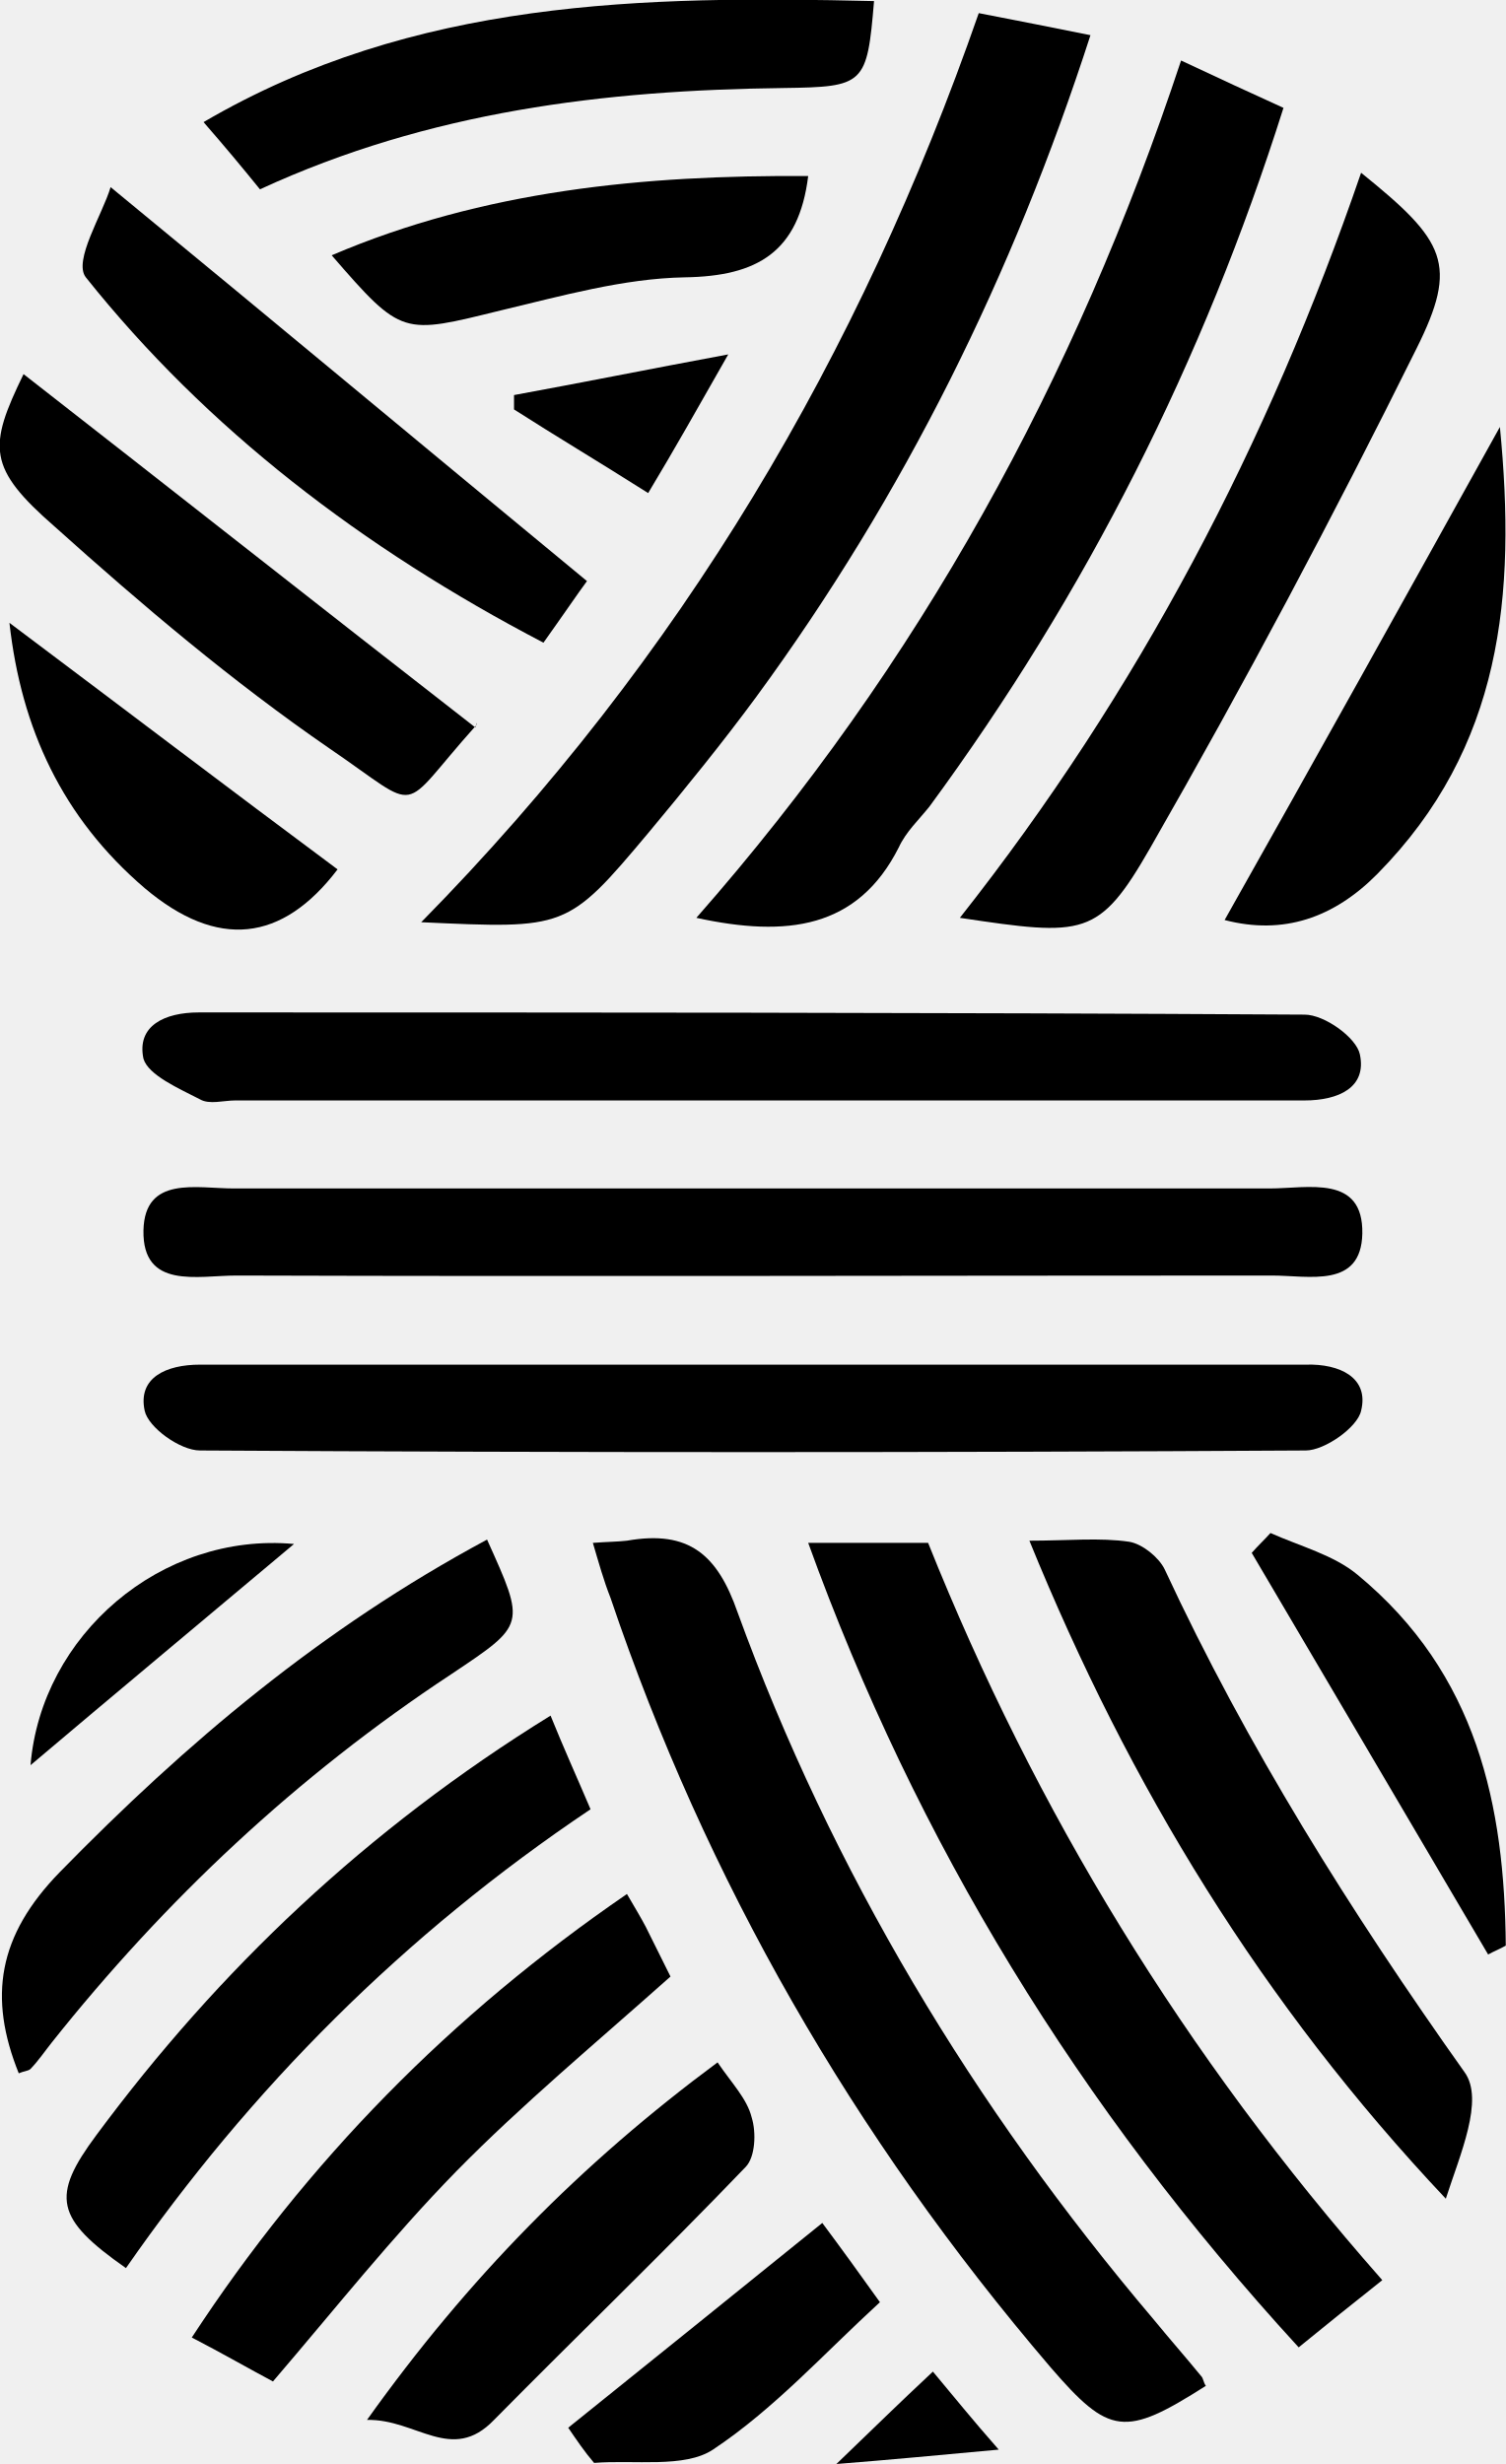
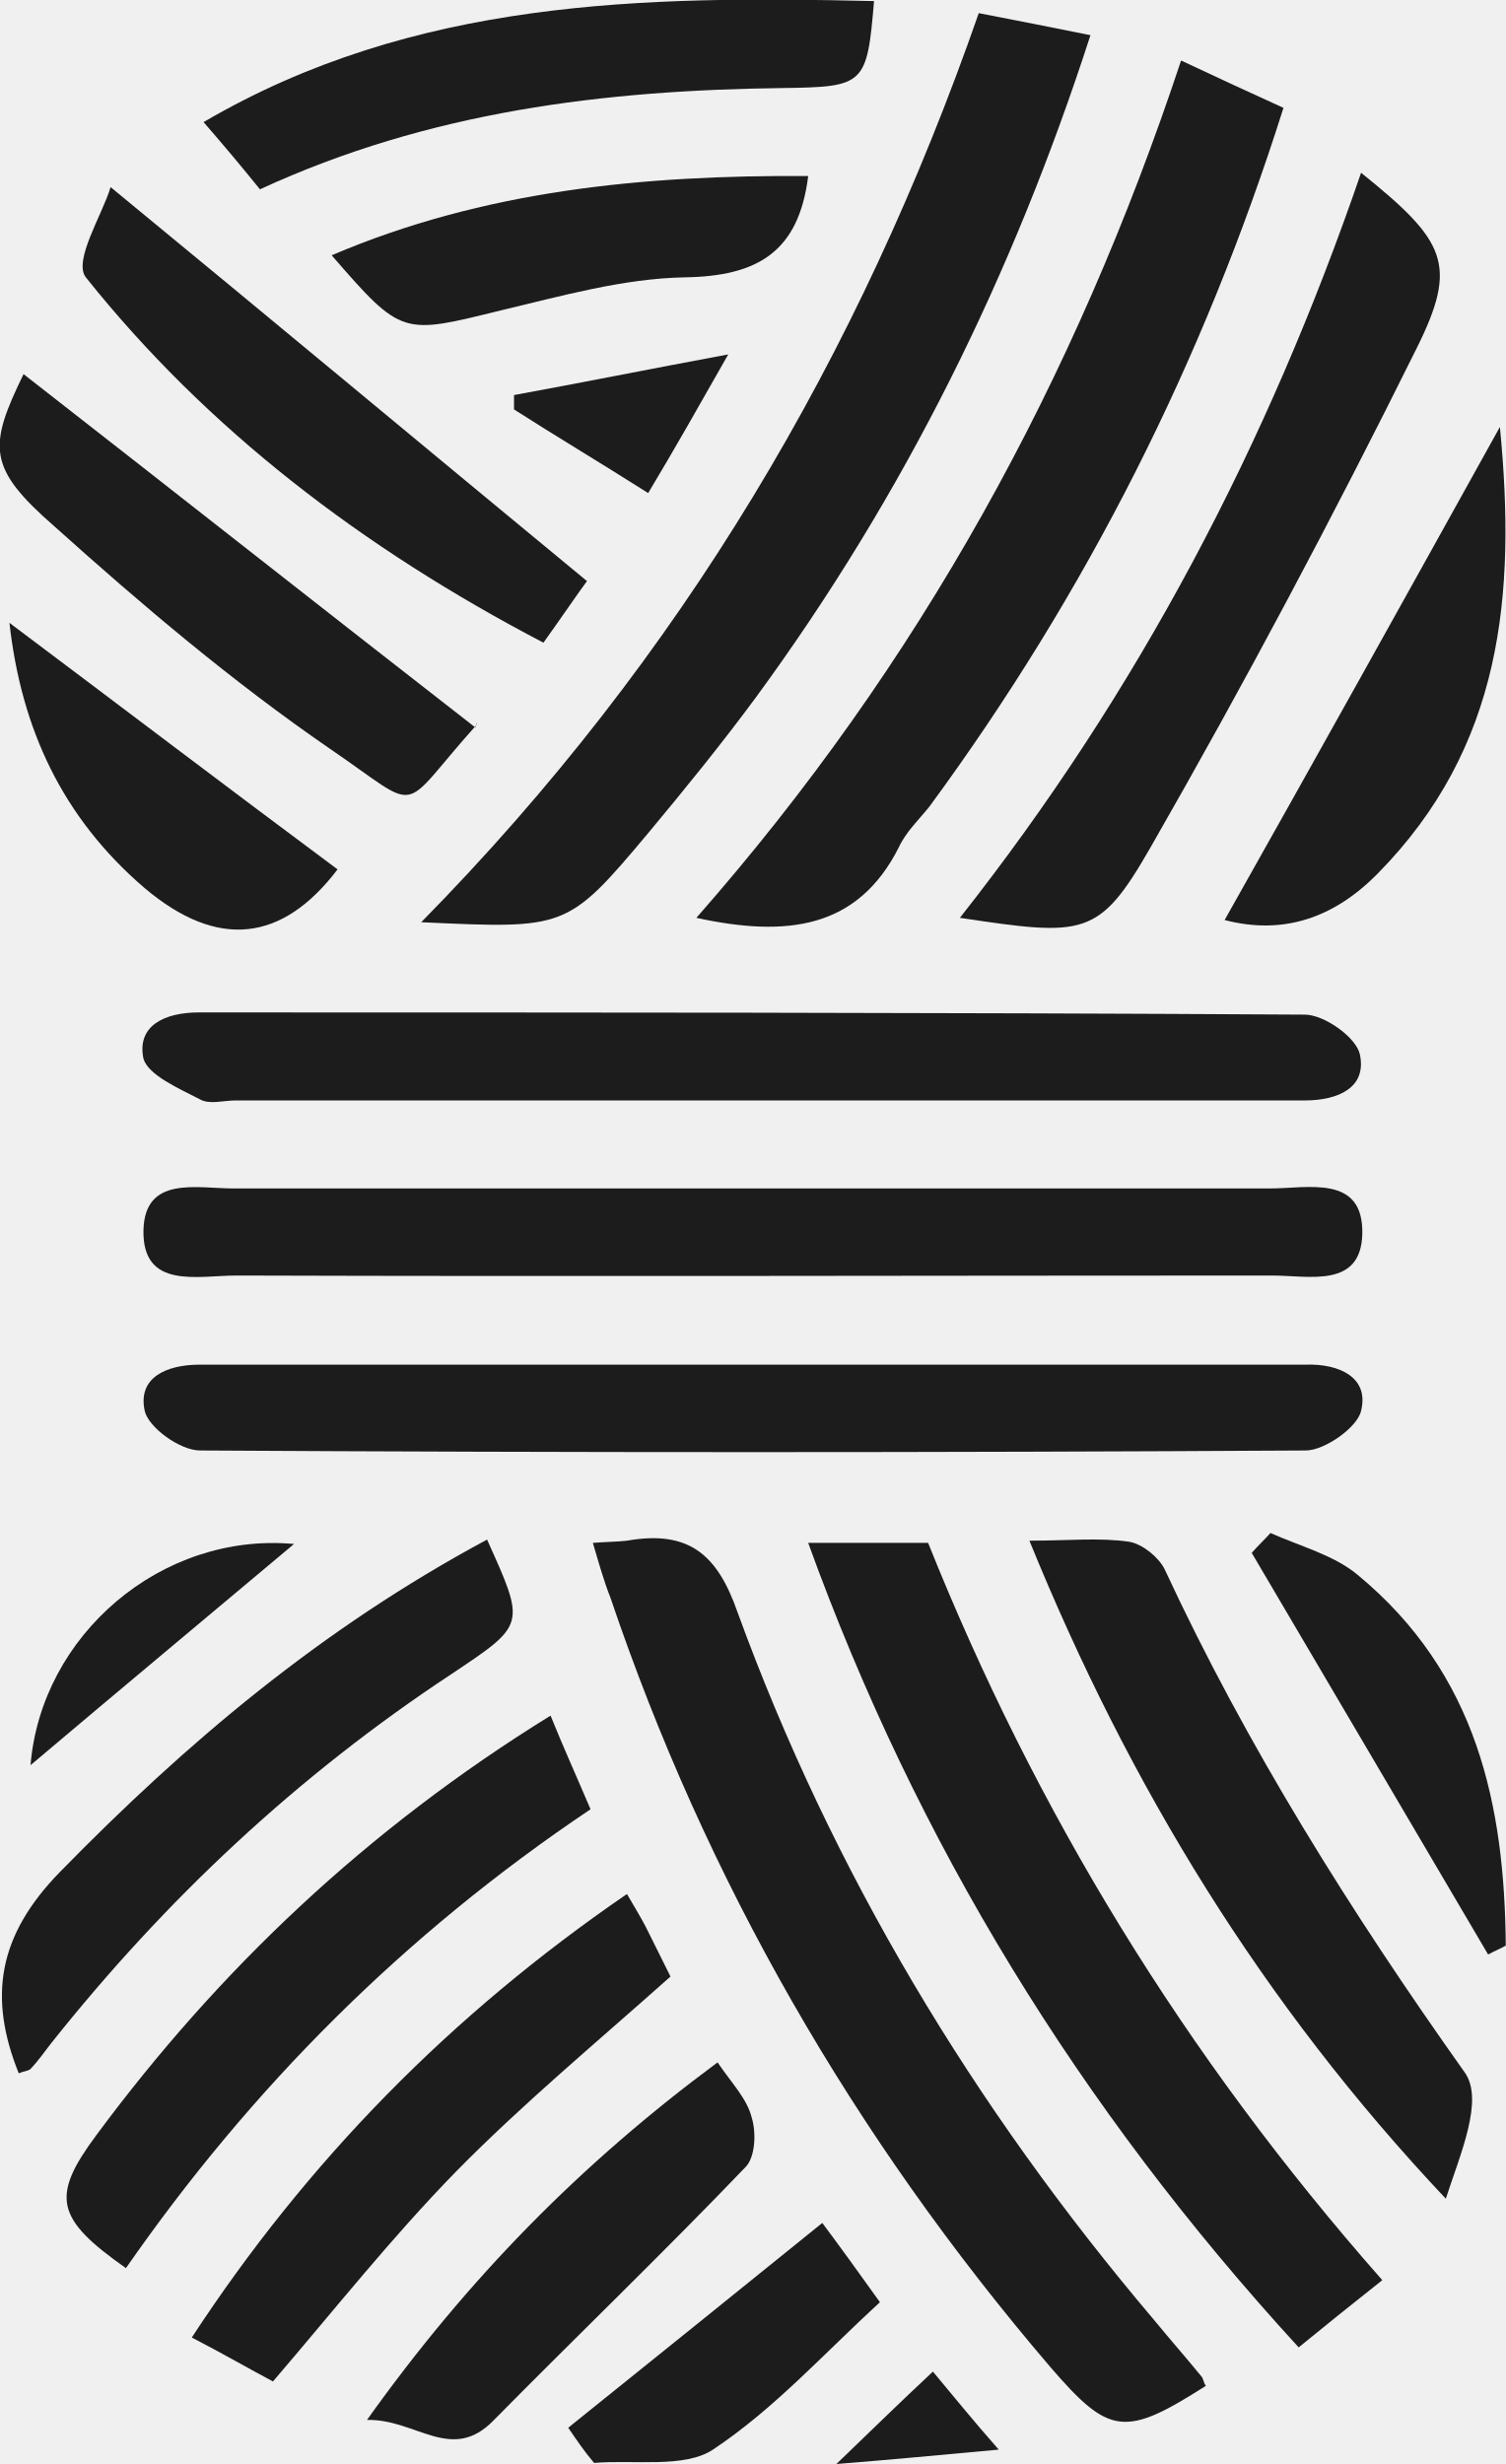
<svg xmlns="http://www.w3.org/2000/svg" width="11" height="18" viewBox="0 0 11 18" fill="none">
  <g clip-path="url(#clip0_3774_2467)">
-     <path d="M7.15 0.096C7.442 0.153 7.691 0.201 7.966 0.257C7.399 2.01 6.609 3.61 5.526 5.089C5.277 5.427 5.01 5.756 4.735 6.086C4.142 6.793 4.134 6.785 3.077 6.737C4.984 4.799 6.282 2.589 7.15 0.096Z" fill="black" />
-     <path d="M4.331 11.271C4.434 11.263 4.512 11.263 4.58 11.255C5.036 11.175 5.242 11.36 5.388 11.778C6.076 13.667 7.107 15.387 8.43 16.947C8.542 17.084 8.662 17.22 8.774 17.357C8.791 17.373 8.791 17.405 8.809 17.429C8.216 17.807 8.104 17.791 7.674 17.293C6.23 15.604 5.156 13.731 4.46 11.673C4.409 11.544 4.374 11.416 4.331 11.271Z" fill="black" />
-     <path d="M8.628 0.442C8.903 0.571 9.127 0.675 9.376 0.788C8.791 2.637 7.941 4.325 6.789 5.893C6.712 5.989 6.617 6.078 6.566 6.19C6.265 6.785 5.749 6.849 5.087 6.705C6.72 4.848 7.855 2.774 8.628 0.442Z" fill="black" />
-     <path d="M5.457 8.039C4.211 8.039 2.965 8.039 1.719 8.039C1.633 8.039 1.53 8.071 1.461 8.031C1.306 7.951 1.083 7.854 1.048 7.734C0.997 7.493 1.203 7.396 1.452 7.396C4.142 7.396 6.832 7.396 9.53 7.412C9.677 7.412 9.909 7.581 9.934 7.702C9.986 7.943 9.78 8.039 9.53 8.039C8.173 8.039 6.815 8.039 5.457 8.039Z" fill="black" />
-     <path d="M5.534 8.682C6.78 8.682 8.027 8.682 9.273 8.682C9.556 8.682 9.96 8.578 9.952 9.012C9.943 9.414 9.565 9.318 9.29 9.318C6.772 9.318 4.254 9.326 1.727 9.318C1.444 9.318 1.04 9.422 1.048 8.988C1.057 8.586 1.435 8.682 1.71 8.682C2.982 8.682 4.254 8.682 5.534 8.682Z" fill="black" />
-     <path d="M5.543 9.969C6.789 9.969 8.035 9.969 9.281 9.969C9.367 9.969 9.453 9.969 9.539 9.969C9.788 9.961 10.003 10.065 9.943 10.306C9.917 10.427 9.677 10.596 9.539 10.596C6.849 10.612 4.159 10.612 1.461 10.596C1.315 10.596 1.083 10.427 1.057 10.306C1.005 10.065 1.212 9.969 1.461 9.969C2.819 9.969 4.185 9.969 5.543 9.969Z" fill="black" />
-     <path d="M10.098 16.657C9.874 16.834 9.694 16.979 9.487 17.148C7.88 15.395 6.695 13.458 5.904 11.271C6.222 11.271 6.488 11.271 6.78 11.271C7.562 13.225 8.645 15.009 10.098 16.657Z" fill="black" />
-     <path d="M9.943 1.262C10.562 1.761 10.656 1.929 10.347 2.548C9.737 3.778 9.092 4.992 8.405 6.19C8.027 6.849 7.923 6.841 7.012 6.705C8.319 5.049 9.264 3.24 9.943 1.262Z" fill="black" />
-     <path d="M7.52 11.255C7.803 11.255 8.035 11.231 8.25 11.263C8.345 11.279 8.465 11.376 8.508 11.464C9.109 12.758 9.866 13.964 10.699 15.138C10.845 15.339 10.665 15.741 10.562 16.062C9.221 14.64 8.25 13.048 7.52 11.255Z" fill="black" />
-     <path d="M4.022 12.533C4.116 12.766 4.211 12.975 4.314 13.217C2.948 14.133 1.83 15.259 0.92 16.569C0.404 16.207 0.37 16.046 0.705 15.596C1.598 14.39 2.681 13.361 4.022 12.533Z" fill="black" />
-     <path d="M3.558 11.247C3.841 11.874 3.841 11.866 3.3 12.228C2.166 12.975 1.203 13.884 0.378 14.921C0.327 14.985 0.284 15.05 0.223 15.114C0.206 15.13 0.172 15.13 0.137 15.146C-0.086 14.591 -0.017 14.141 0.438 13.675C1.358 12.734 2.346 11.898 3.558 11.247Z" fill="black" />
-     <path d="M4.288 4.245C4.228 4.325 4.108 4.502 3.97 4.695C2.647 4.004 1.512 3.135 0.627 2.026C0.533 1.905 0.748 1.568 0.808 1.367C2.011 2.356 3.128 3.288 4.288 4.245Z" fill="black" />
-     <path d="M1.899 1.383C1.762 1.214 1.641 1.069 1.487 0.892C3.025 -0.008 4.701 -0.032 6.385 0.008C6.334 0.619 6.316 0.635 5.723 0.643C4.417 0.659 3.137 0.812 1.899 1.383Z" fill="black" />
-     <path d="M4.898 14.439C4.348 14.929 3.816 15.371 3.334 15.861C2.862 16.344 2.449 16.866 1.994 17.397C1.813 17.301 1.633 17.196 1.401 17.076C2.243 15.789 3.291 14.72 4.58 13.836C4.641 13.94 4.684 14.012 4.718 14.077C4.778 14.197 4.838 14.318 4.898 14.439Z" fill="black" />
-     <path d="M0.172 2.733C1.255 3.577 2.346 4.438 3.472 5.314C3.489 5.258 3.489 5.29 3.472 5.306C2.896 5.949 3.102 5.941 2.406 5.467C1.693 4.976 1.04 4.422 0.404 3.851C-0.095 3.417 -0.086 3.264 0.172 2.733Z" fill="black" />
-     <path d="M10.957 3.119C11.077 4.349 10.974 5.459 10.063 6.383C9.745 6.705 9.376 6.833 8.946 6.721C9.608 5.547 10.261 4.373 10.957 3.119Z" fill="black" />
-     <path d="M2.681 17.678C3.42 16.641 4.245 15.805 5.242 15.066C5.345 15.218 5.457 15.331 5.491 15.468C5.526 15.58 5.517 15.757 5.448 15.829C4.847 16.456 4.22 17.059 3.609 17.678C3.3 18 3.042 17.67 2.681 17.678Z" fill="black" />
-     <path d="M5.904 1.286C5.835 1.841 5.534 2.018 5.002 2.026C4.555 2.034 4.099 2.163 3.661 2.267C2.939 2.444 2.939 2.46 2.423 1.865C3.532 1.391 4.701 1.278 5.904 1.286Z" fill="black" />
-     <path d="M2.466 6.351C2.062 6.882 1.59 6.938 1.057 6.488C0.455 5.973 0.155 5.322 0.069 4.55C0.894 5.169 1.676 5.764 2.466 6.351Z" fill="black" />
-     <path d="M9.281 11.199C9.496 11.295 9.745 11.36 9.917 11.504C10.794 12.228 10.991 13.193 11 14.213C10.957 14.238 10.914 14.254 10.871 14.278C10.295 13.297 9.72 12.324 9.144 11.344C9.187 11.295 9.238 11.247 9.281 11.199Z" fill="black" />
-     <path d="M4.151 17.735C4.761 17.244 5.371 16.754 6.007 16.239C6.145 16.424 6.273 16.601 6.428 16.818C6.016 17.196 5.655 17.598 5.208 17.895C5.002 18.032 4.632 17.968 4.34 17.992C4.271 17.912 4.211 17.823 4.151 17.735Z" fill="black" />
-     <path d="M2.148 11.279C1.487 11.834 0.851 12.364 0.223 12.895C0.301 11.946 1.177 11.191 2.148 11.279Z" fill="black" />
-     <path d="M4.735 3.602C4.366 3.368 4.056 3.184 3.755 2.991C3.755 2.958 3.755 2.926 3.755 2.886C4.237 2.798 4.718 2.701 5.32 2.589C5.096 2.983 4.933 3.272 4.735 3.602Z" fill="black" />
-     <path d="M7.296 17.895C6.849 17.936 6.514 17.968 6.11 18C6.377 17.743 6.574 17.55 6.815 17.325C6.97 17.51 7.098 17.67 7.296 17.895Z" fill="black" />
+     <path d="M7.15 0.096C7.442 0.153 7.691 0.201 7.966 0.257C7.399 2.01 6.609 3.61 5.526 5.089C5.277 5.427 5.01 5.756 4.735 6.086C4.142 6.793 4.134 6.785 3.077 6.737C4.984 4.799 6.282 2.589 7.15 0.096Z" fill="#1C1C1C" />
+     <path d="M4.331 11.271C4.434 11.263 4.512 11.263 4.58 11.255C5.036 11.175 5.242 11.36 5.388 11.778C6.076 13.667 7.107 15.387 8.43 16.947C8.542 17.084 8.662 17.22 8.774 17.357C8.791 17.373 8.791 17.405 8.809 17.429C8.216 17.807 8.104 17.791 7.674 17.293C6.23 15.604 5.156 13.731 4.46 11.673C4.409 11.544 4.374 11.416 4.331 11.271Z" fill="#1C1C1C" />
+     <path d="M8.628 0.442C8.903 0.571 9.127 0.675 9.376 0.788C8.791 2.637 7.941 4.325 6.789 5.893C6.712 5.989 6.617 6.078 6.566 6.19C6.265 6.785 5.749 6.849 5.087 6.705C6.72 4.848 7.855 2.774 8.628 0.442Z" fill="#1C1C1C" />
+     <path d="M5.457 8.039C4.211 8.039 2.965 8.039 1.719 8.039C1.633 8.039 1.53 8.071 1.461 8.031C1.306 7.951 1.083 7.854 1.048 7.734C0.997 7.493 1.203 7.396 1.452 7.396C4.142 7.396 6.832 7.396 9.53 7.412C9.677 7.412 9.909 7.581 9.934 7.702C9.986 7.943 9.78 8.039 9.53 8.039C8.173 8.039 6.815 8.039 5.457 8.039Z" fill="#1C1C1C" />
+     <path d="M5.534 8.682C6.78 8.682 8.027 8.682 9.273 8.682C9.556 8.682 9.96 8.578 9.952 9.012C9.943 9.414 9.565 9.318 9.29 9.318C6.772 9.318 4.254 9.326 1.727 9.318C1.444 9.318 1.04 9.422 1.048 8.988C1.057 8.586 1.435 8.682 1.71 8.682C2.982 8.682 4.254 8.682 5.534 8.682Z" fill="#1C1C1C" />
+     <path d="M5.543 9.969C6.789 9.969 8.035 9.969 9.281 9.969C9.367 9.969 9.453 9.969 9.539 9.969C9.788 9.961 10.003 10.065 9.943 10.306C9.917 10.427 9.677 10.596 9.539 10.596C6.849 10.612 4.159 10.612 1.461 10.596C1.315 10.596 1.083 10.427 1.057 10.306C1.005 10.065 1.212 9.969 1.461 9.969C2.819 9.969 4.185 9.969 5.543 9.969Z" fill="#1C1C1C" />
+     <path d="M10.098 16.657C9.874 16.834 9.694 16.979 9.487 17.148C7.88 15.395 6.695 13.458 5.904 11.271C6.222 11.271 6.488 11.271 6.78 11.271C7.562 13.225 8.645 15.009 10.098 16.657Z" fill="#1C1C1C" />
+     <path d="M9.943 1.262C10.562 1.761 10.656 1.929 10.347 2.548C9.737 3.778 9.092 4.992 8.405 6.19C8.027 6.849 7.923 6.841 7.012 6.705C8.319 5.049 9.264 3.24 9.943 1.262Z" fill="#1C1C1C" />
+     <path d="M7.52 11.255C7.803 11.255 8.035 11.231 8.25 11.263C8.345 11.279 8.465 11.376 8.508 11.464C9.109 12.758 9.866 13.964 10.699 15.138C10.845 15.339 10.665 15.741 10.562 16.062C9.221 14.64 8.25 13.048 7.52 11.255Z" fill="#1C1C1C" />
+     <path d="M4.022 12.533C4.116 12.766 4.211 12.975 4.314 13.217C2.948 14.133 1.83 15.259 0.92 16.569C0.404 16.207 0.37 16.046 0.705 15.596C1.598 14.39 2.681 13.361 4.022 12.533Z" fill="#1C1C1C" />
+     <path d="M3.558 11.247C3.841 11.874 3.841 11.866 3.3 12.228C2.166 12.975 1.203 13.884 0.378 14.921C0.327 14.985 0.284 15.05 0.223 15.114C0.206 15.13 0.172 15.13 0.137 15.146C-0.086 14.591 -0.017 14.141 0.438 13.675C1.358 12.734 2.346 11.898 3.558 11.247Z" fill="#1C1C1C" />
+     <path d="M4.288 4.245C4.228 4.325 4.108 4.502 3.97 4.695C2.647 4.004 1.512 3.135 0.627 2.026C0.533 1.905 0.748 1.568 0.808 1.367C2.011 2.356 3.128 3.288 4.288 4.245Z" fill="#1C1C1C" />
+     <path d="M1.899 1.383C1.762 1.214 1.641 1.069 1.487 0.892C3.025 -0.008 4.701 -0.032 6.385 0.008C6.334 0.619 6.316 0.635 5.723 0.643C4.417 0.659 3.137 0.812 1.899 1.383Z" fill="#1C1C1C" />
+     <path d="M4.898 14.439C4.348 14.929 3.816 15.371 3.334 15.861C2.862 16.344 2.449 16.866 1.994 17.397C1.813 17.301 1.633 17.196 1.401 17.076C2.243 15.789 3.291 14.72 4.58 13.836C4.641 13.94 4.684 14.012 4.718 14.077C4.778 14.197 4.838 14.318 4.898 14.439Z" fill="#1C1C1C" />
+     <path d="M0.172 2.733C1.255 3.577 2.346 4.438 3.472 5.314C3.489 5.258 3.489 5.29 3.472 5.306C2.896 5.949 3.102 5.941 2.406 5.467C1.693 4.976 1.04 4.422 0.404 3.851C-0.095 3.417 -0.086 3.264 0.172 2.733Z" fill="#1C1C1C" />
+     <path d="M10.957 3.119C11.077 4.349 10.974 5.459 10.063 6.383C9.745 6.705 9.376 6.833 8.946 6.721C9.608 5.547 10.261 4.373 10.957 3.119Z" fill="#1C1C1C" />
+     <path d="M2.681 17.678C3.42 16.641 4.245 15.805 5.242 15.066C5.345 15.218 5.457 15.331 5.491 15.468C5.526 15.58 5.517 15.757 5.448 15.829C4.847 16.456 4.22 17.059 3.609 17.678C3.3 18 3.042 17.67 2.681 17.678Z" fill="#1C1C1C" />
+     <path d="M5.904 1.286C5.835 1.841 5.534 2.018 5.002 2.026C4.555 2.034 4.099 2.163 3.661 2.267C2.939 2.444 2.939 2.46 2.423 1.865C3.532 1.391 4.701 1.278 5.904 1.286Z" fill="#1C1C1C" />
+     <path d="M2.466 6.351C2.062 6.882 1.59 6.938 1.057 6.488C0.455 5.973 0.155 5.322 0.069 4.55C0.894 5.169 1.676 5.764 2.466 6.351Z" fill="#1C1C1C" />
+     <path d="M9.281 11.199C9.496 11.295 9.745 11.36 9.917 11.504C10.794 12.228 10.991 13.193 11 14.213C10.957 14.238 10.914 14.254 10.871 14.278C10.295 13.297 9.72 12.324 9.144 11.344C9.187 11.295 9.238 11.247 9.281 11.199Z" fill="#1C1C1C" />
+     <path d="M4.151 17.735C4.761 17.244 5.371 16.754 6.007 16.239C6.145 16.424 6.273 16.601 6.428 16.818C6.016 17.196 5.655 17.598 5.208 17.895C5.002 18.032 4.632 17.968 4.34 17.992C4.271 17.912 4.211 17.823 4.151 17.735Z" fill="#1C1C1C" />
+     <path d="M2.148 11.279C1.487 11.834 0.851 12.364 0.223 12.895C0.301 11.946 1.177 11.191 2.148 11.279Z" fill="#1C1C1C" />
+     <path d="M4.735 3.602C4.366 3.368 4.056 3.184 3.755 2.991C3.755 2.958 3.755 2.926 3.755 2.886C4.237 2.798 4.718 2.701 5.32 2.589C5.096 2.983 4.933 3.272 4.735 3.602Z" fill="#1C1C1C" />
+     <path d="M7.296 17.895C6.849 17.936 6.514 17.968 6.11 18C6.377 17.743 6.574 17.55 6.815 17.325C6.97 17.51 7.098 17.67 7.296 17.895Z" fill="#1C1C1C" />
  </g>
  <defs>
    <clipPath id="clip0_3774_2467">
      <rect width="11" height="18" fill="white" />
    </clipPath>
  </defs>
</svg>
